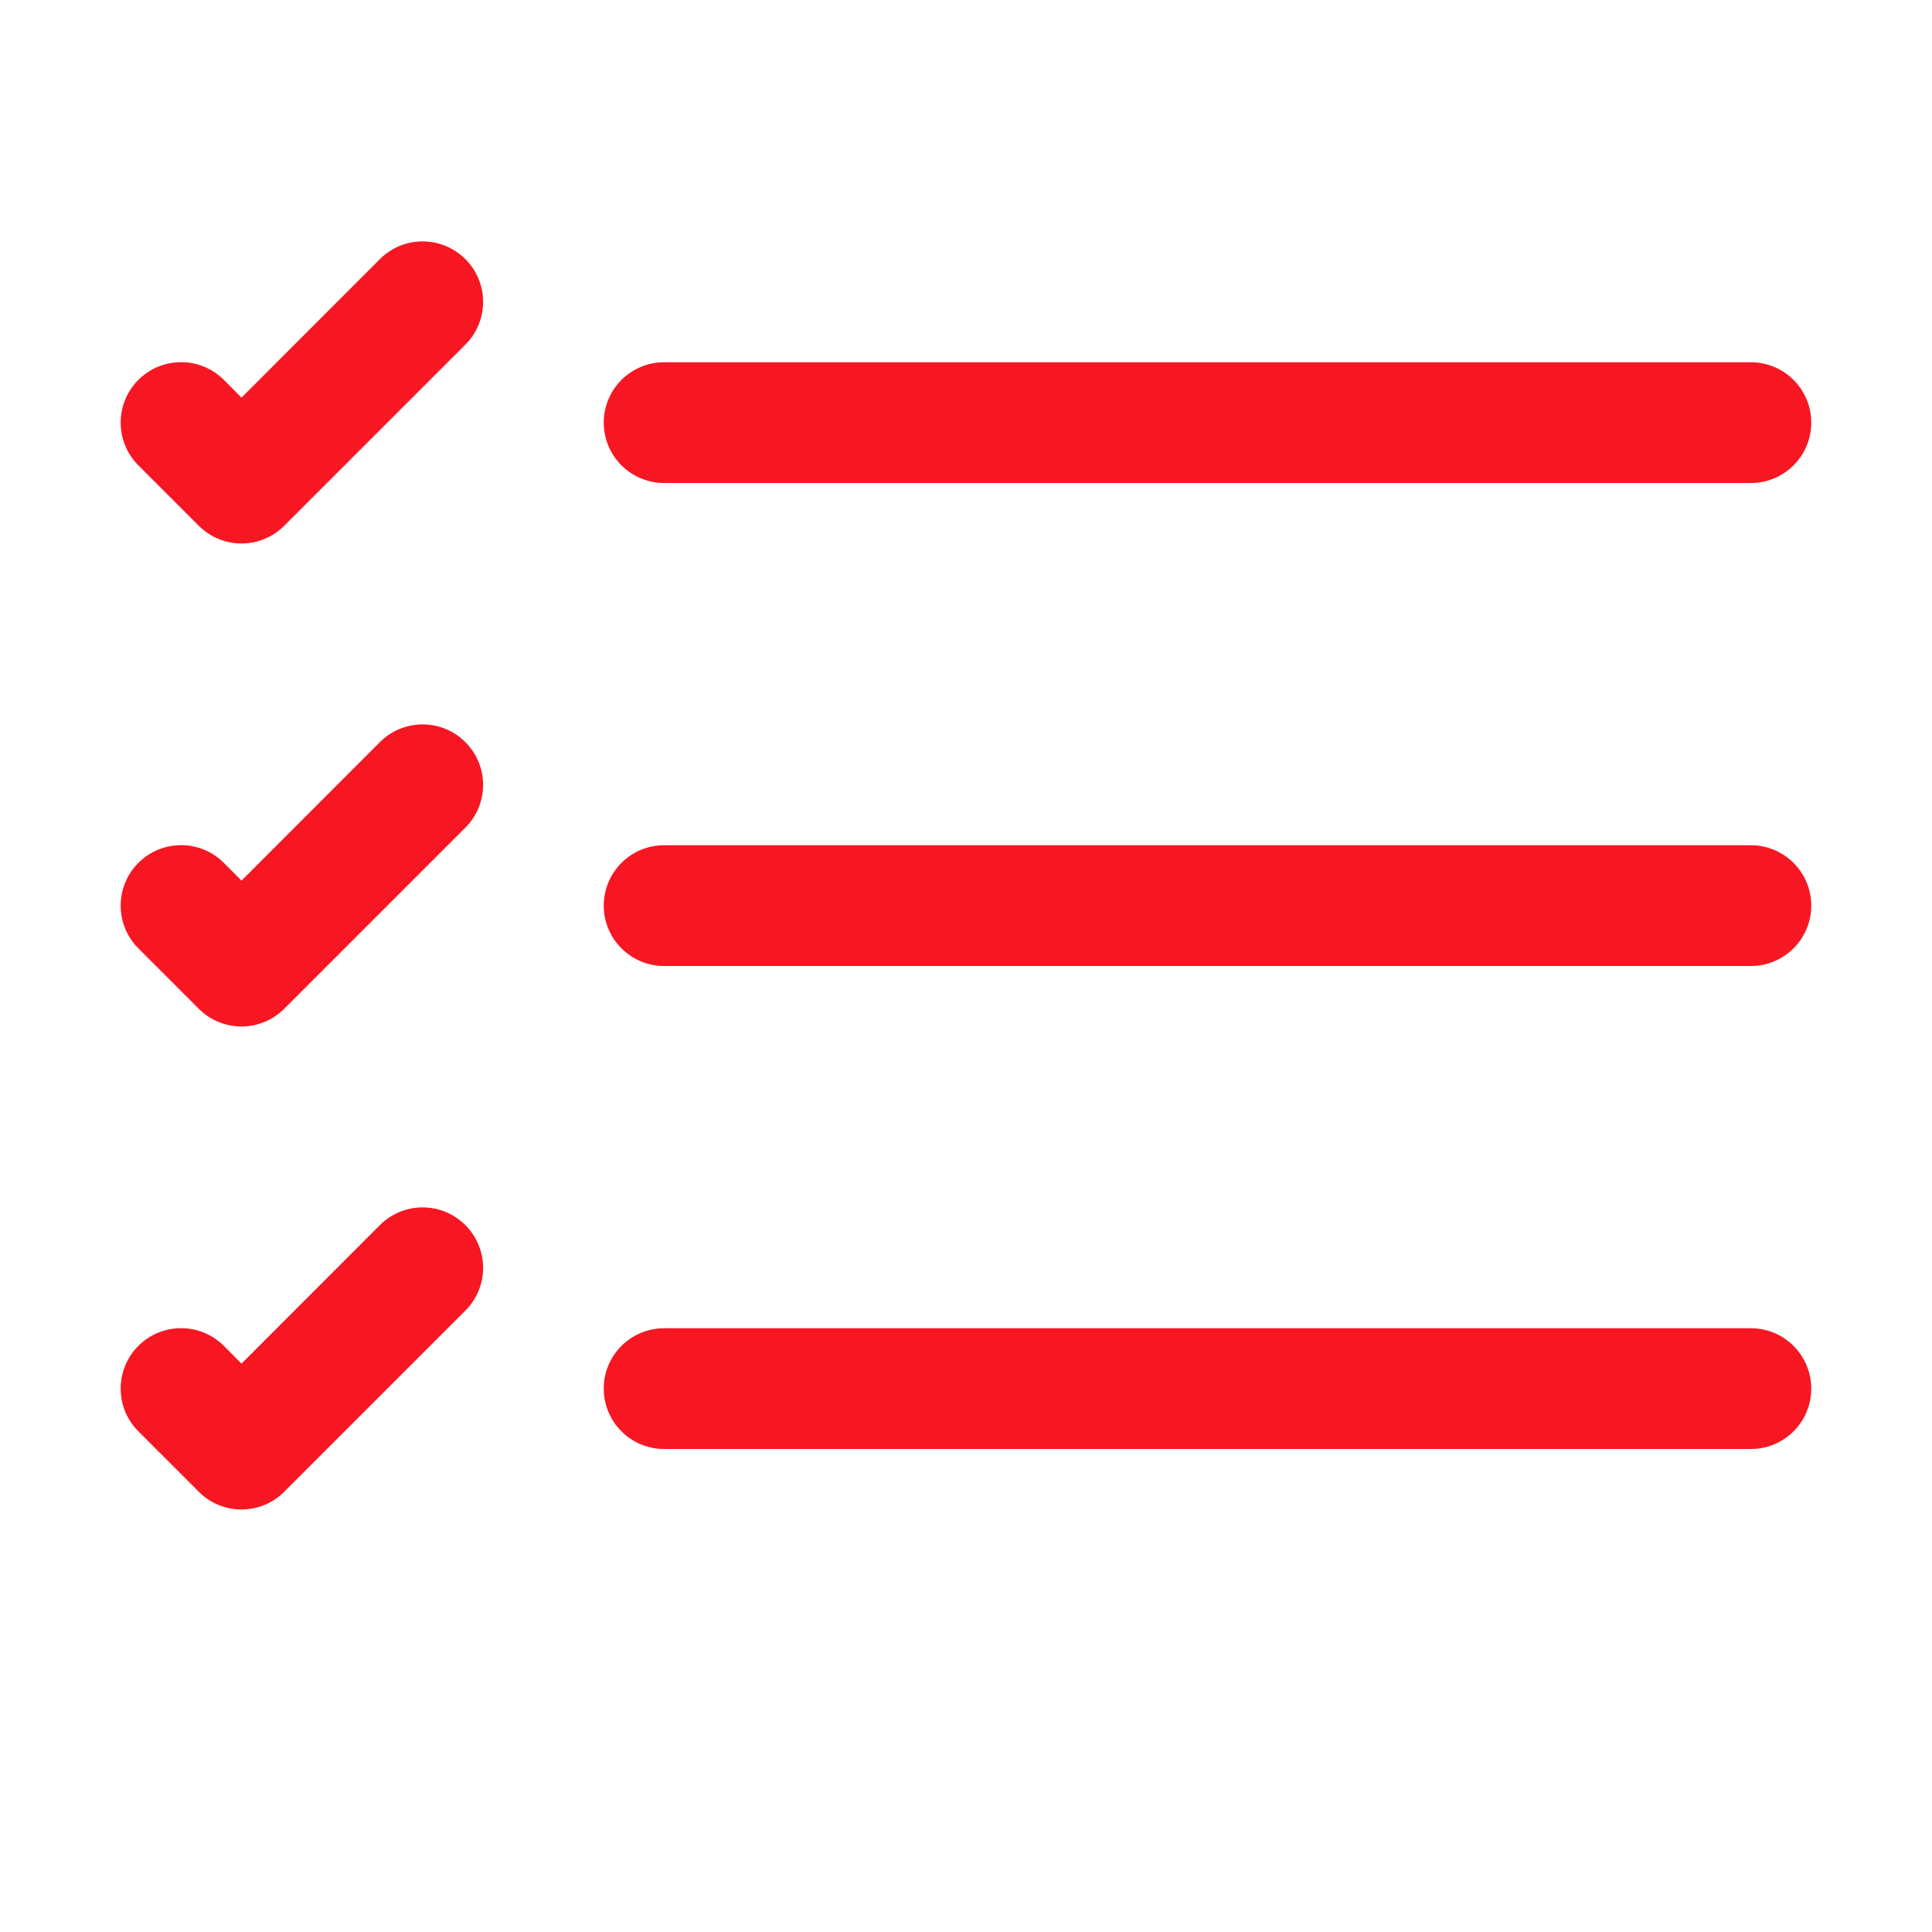
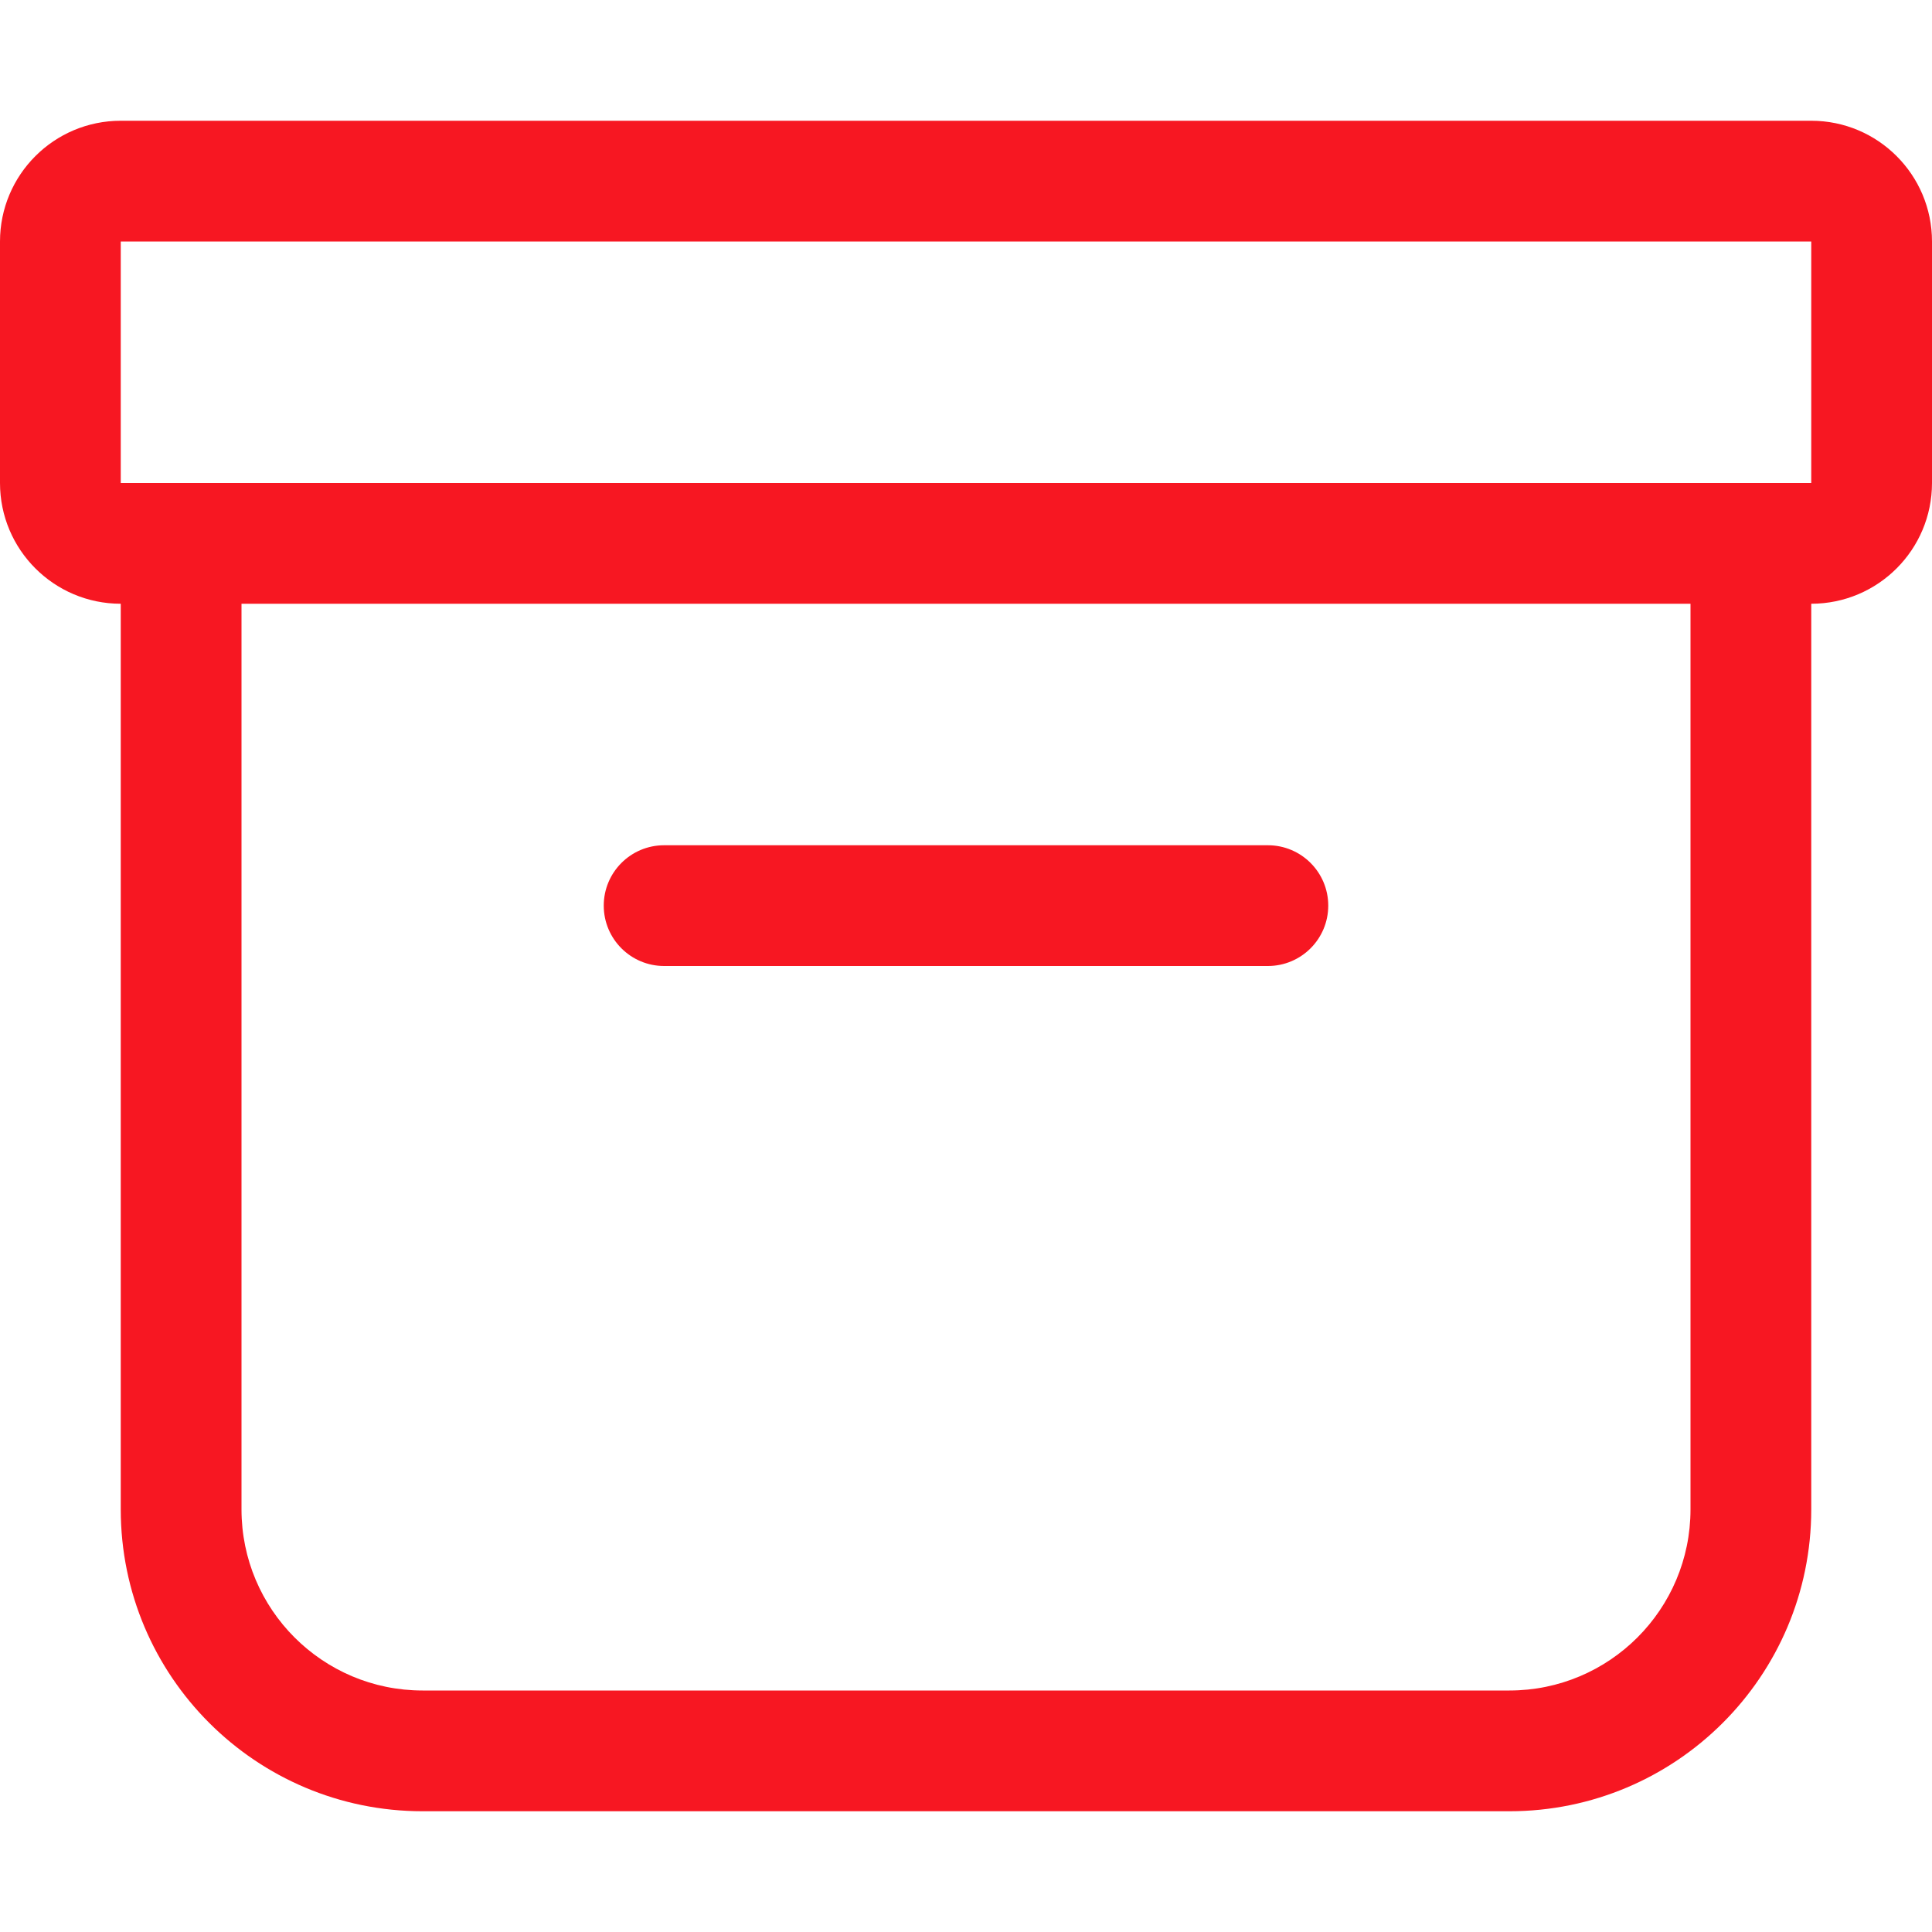
- <svg xmlns="http://www.w3.org/2000/svg" width="25" height="25" fill="#f71722" class="bi bi-list-check" viewBox="0 0 16 16">
-   <path fill-rule="evenodd" d="M5 11.5a.5.5 0 0 1 .5-.5h9a.5.5 0 0 1 0 1h-9a.5.5 0 0 1-.5-.5zm0-4a.5.5 0 0 1 .5-.5h9a.5.5 0 0 1 0 1h-9a.5.5 0 0 1-.5-.5zm0-4a.5.5 0 0 1 .5-.5h9a.5.5 0 0 1 0 1h-9a.5.5 0 0 1-.5-.5zM3.854 2.146a.5.5 0 0 1 0 .708l-1.5 1.5a.5.5 0 0 1-.708 0l-.5-.5a.5.5 0 1 1 .708-.708L2 3.293l1.146-1.147a.5.5 0 0 1 .708 0zm0 4a.5.5 0 0 1 0 .708l-1.5 1.5a.5.5 0 0 1-.708 0l-.5-.5a.5.5 0 1 1 .708-.708L2 7.293l1.146-1.147a.5.5 0 0 1 .708 0zm0 4a.5.5 0 0 1 0 .708l-1.5 1.5a.5.5 0 0 1-.708 0l-.5-.5a.5.5 0 0 1 .708-.708l.146.147 1.146-1.147a.5.5 0 0 1 .708 0z" />
+ <svg xmlns="http://www.w3.org/2000/svg" width="25" height="25" fill="#f71722" class="bi bi-archive" viewBox="0 0 16 16">
+   <path d="M0 2a1 1 0 0 1 1-1h14a1 1 0 0 1 1 1v2a1 1 0 0 1-1 1v7.5a2.5 2.5 0 0 1-2.5 2.5h-9A2.5 2.5 0 0 1 1 12.5V5a1 1 0 0 1-1-1V2zm2 3v7.5A1.5 1.5 0 0 0 3.5 14h9a1.5 1.5 0 0 0 1.5-1.5V5H2zm13-3H1v2h14V2zM5 7.5a.5.5 0 0 1 .5-.5h5a.5.5 0 0 1 0 1h-5a.5.5 0 0 1-.5-.5z" />
</svg>
